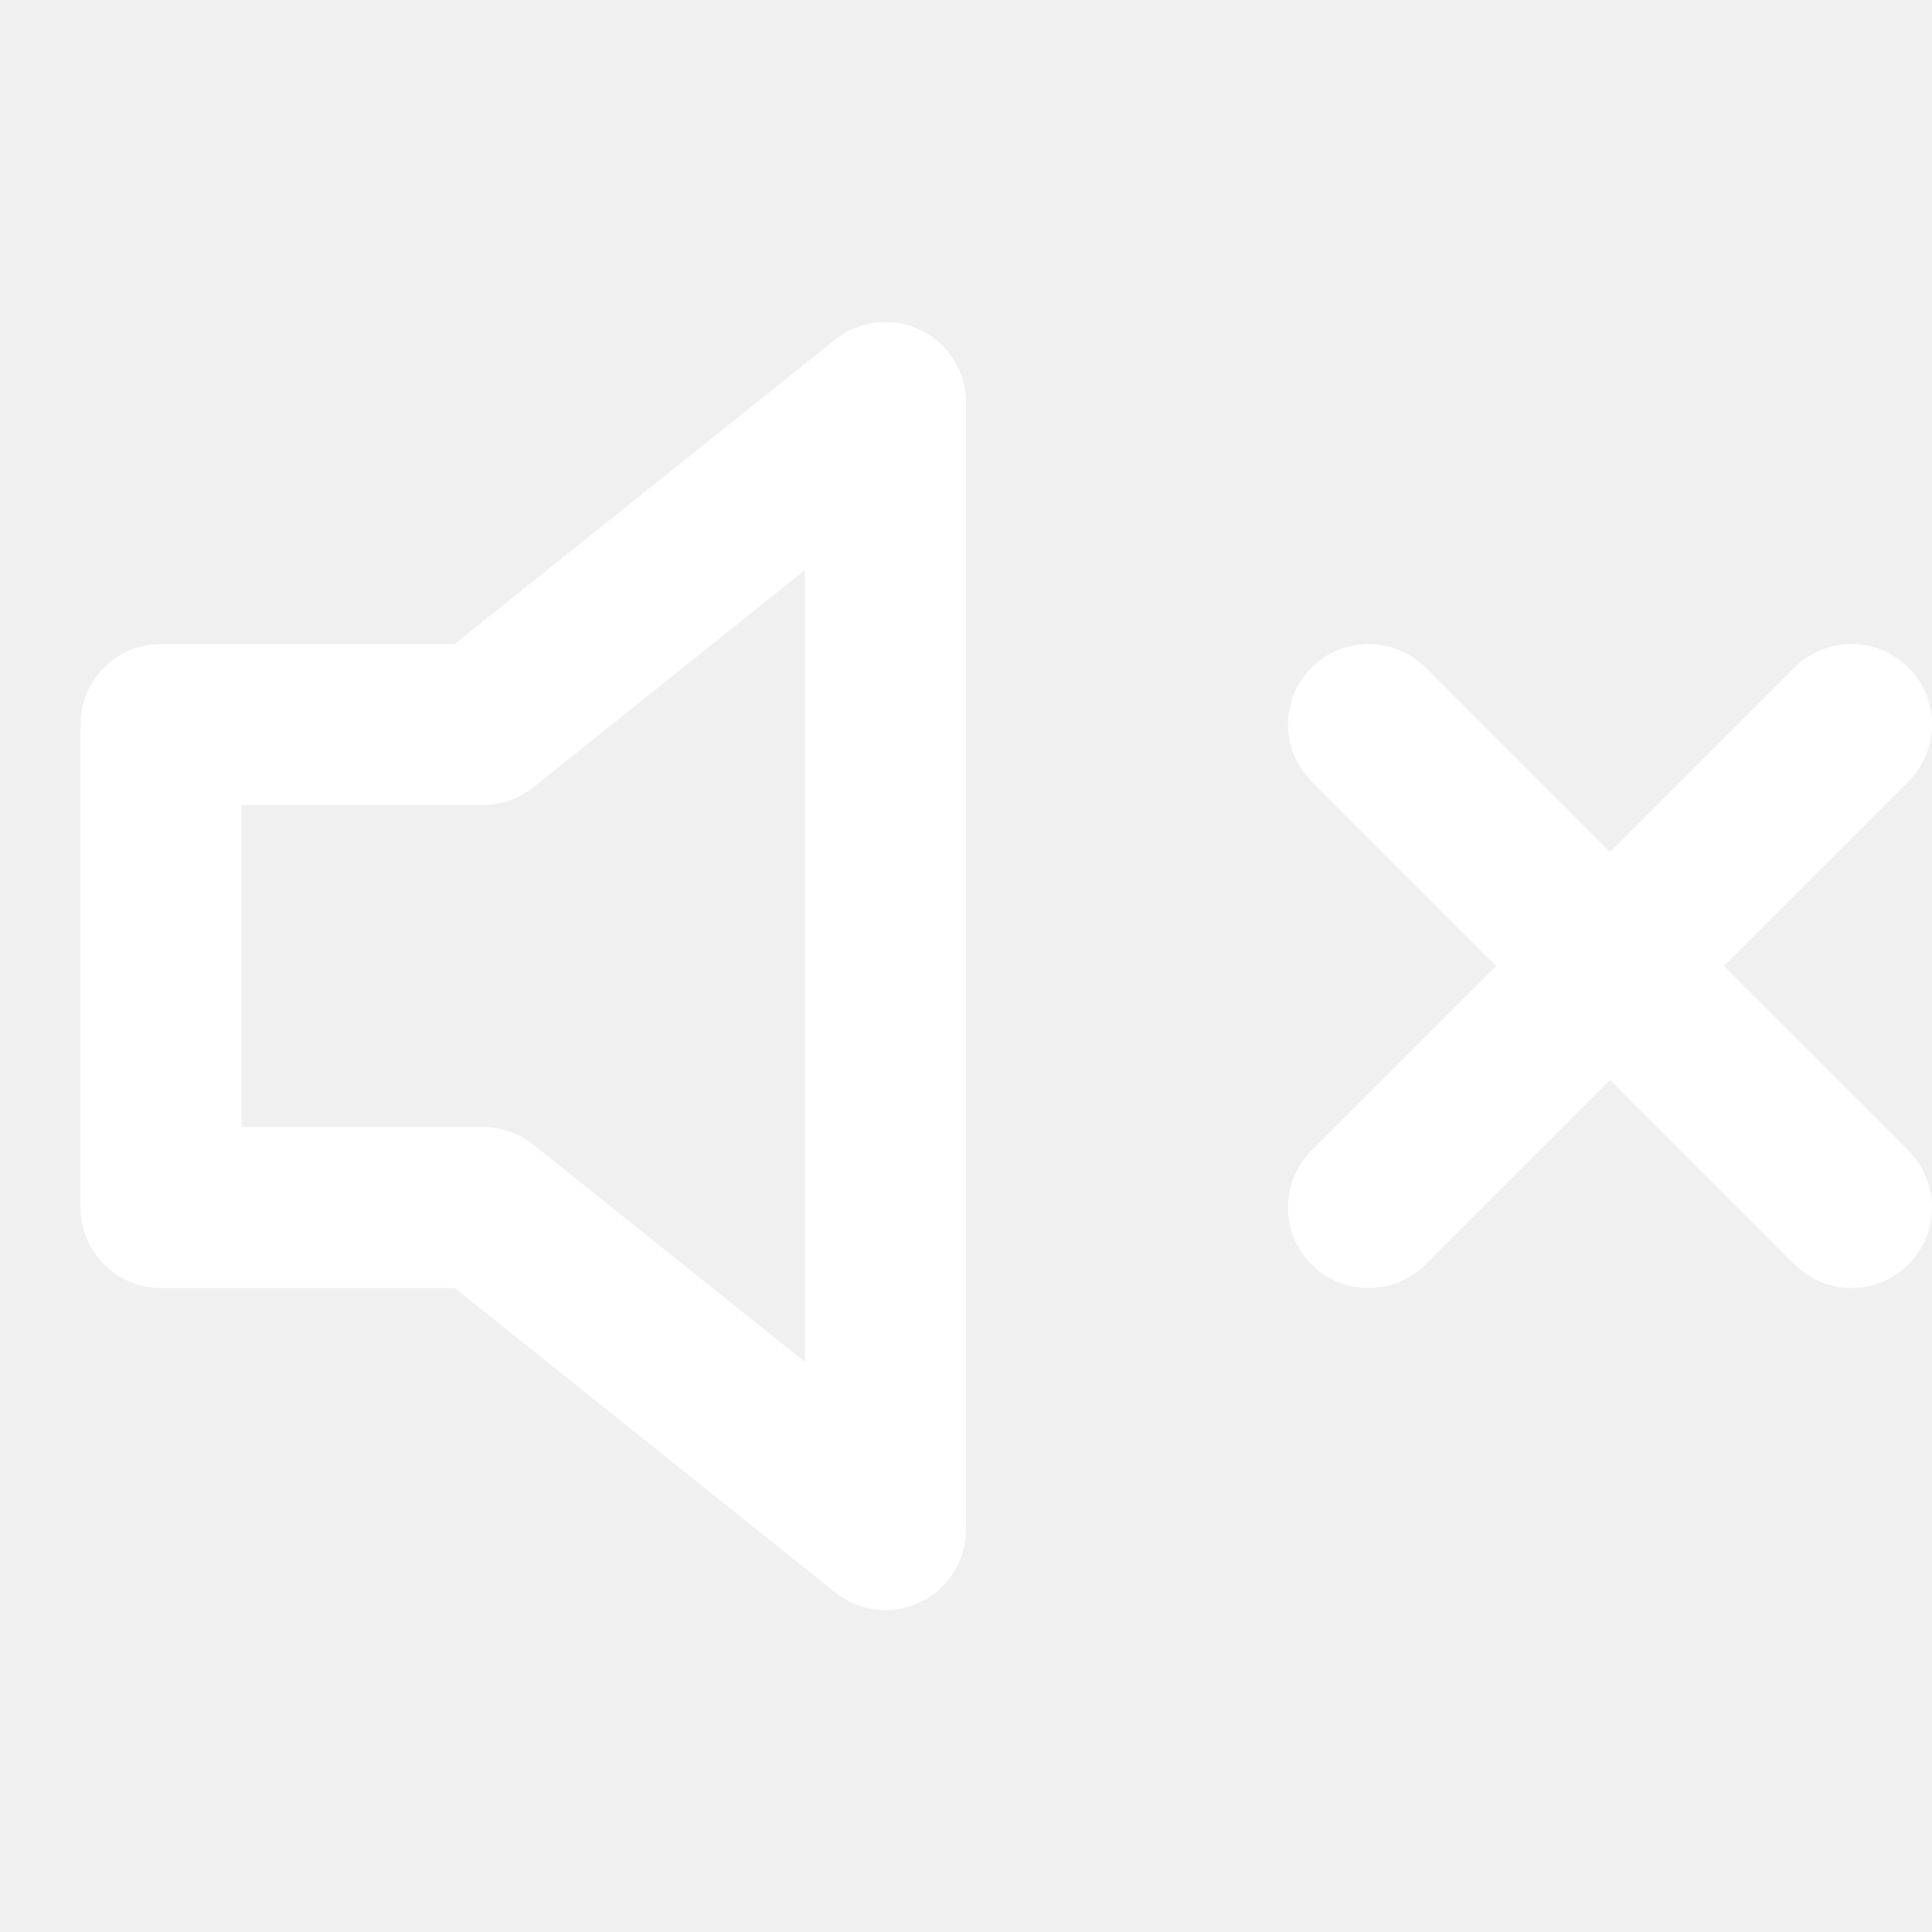
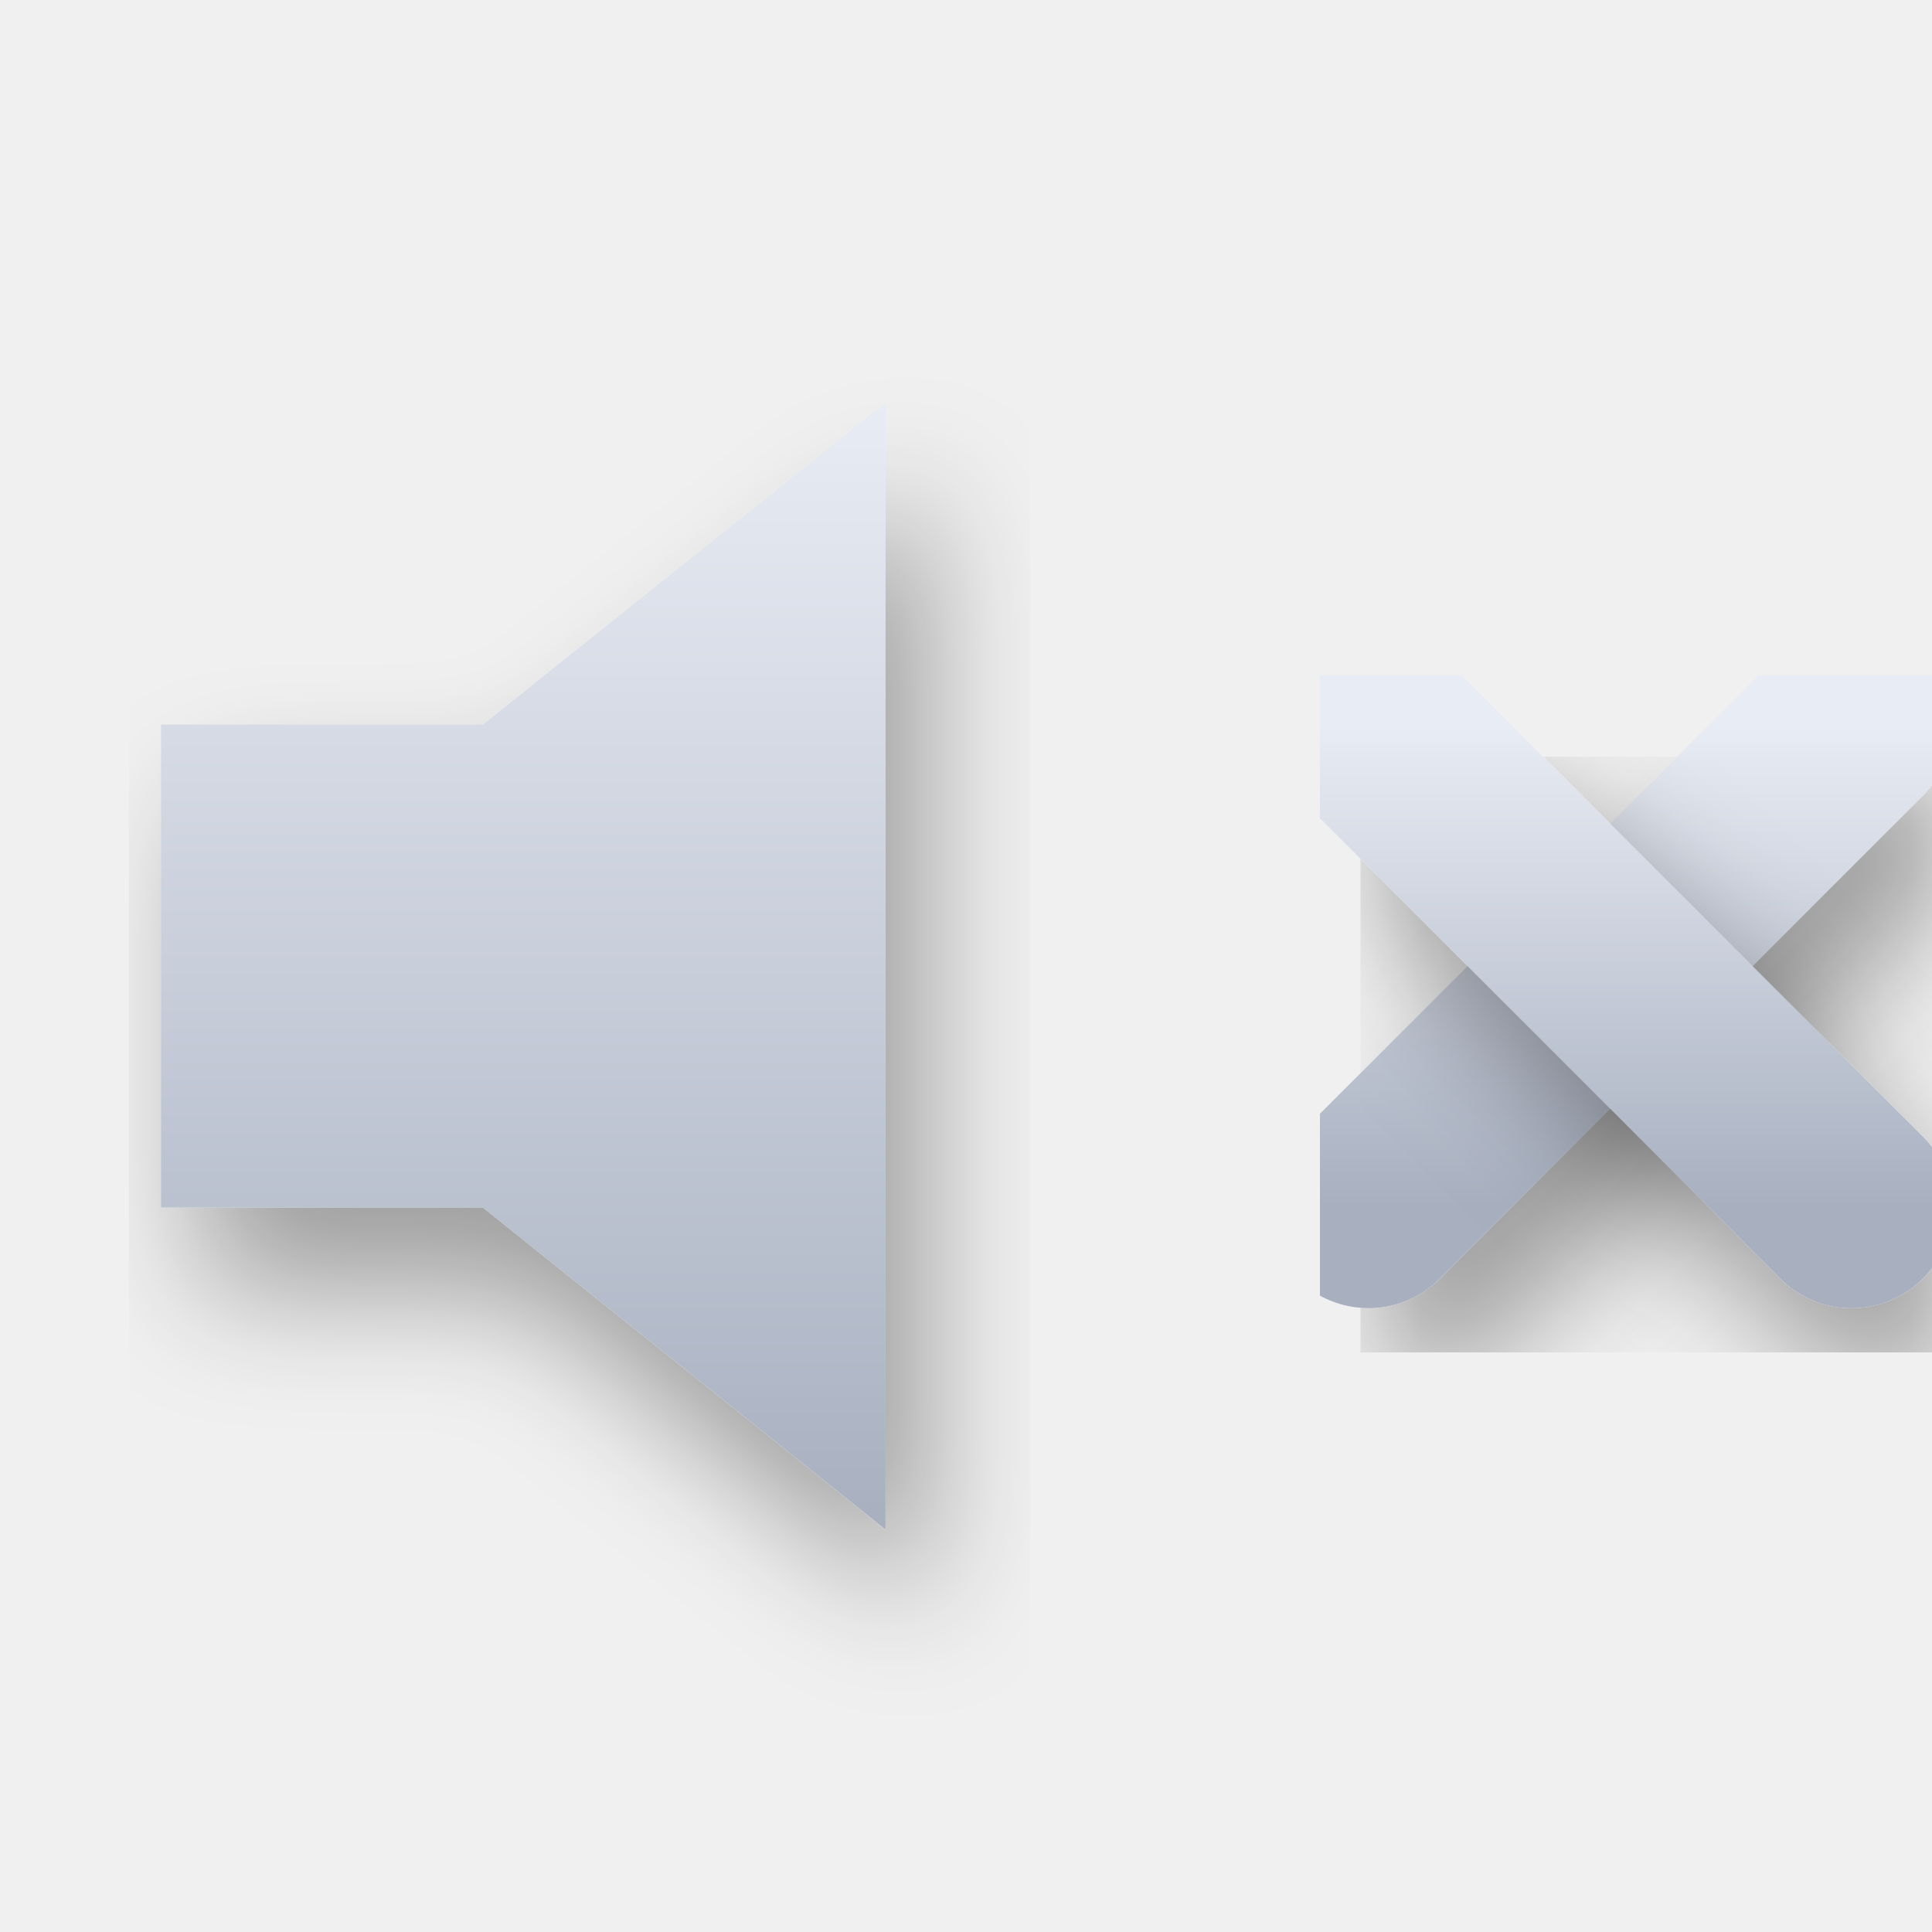
- <svg xmlns="http://www.w3.org/2000/svg" width="24" height="24" viewBox="0 0 24 24" fill="none" stroke="white" stroke-width="2" stroke-linecap="round" stroke-linejoin="round">
-   <polygon points="11 5 6 9 2 9 2 15 6 15 11 19 11 5" />
-   <line x1="23" y1="9" x2="17" y2="15" />
-   <line x1="17" y1="9" x2="23" y2="15" />
+ <svg xmlns="http://www.w3.org/2000/svg" viewBox="0 0 24 24" fill="none" stroke-linecap="round" stroke-linejoin="round">
+   <defs>
+     <linearGradient id="steel" x1="0" y1="0" x2="0" y2="1">
+       <stop offset="0%" stop-color="#e8ecf4" />
+       <stop offset="100%" stop-color="#a8b0c0" />
+     </linearGradient>
+     <filter id="shadow" x="-10%" y="-10%" width="130%" height="140%">
+       <feDropShadow dx="0.5" dy="1" stdDeviation="0.8" flood-color="#000" flood-opacity="0.35" />
+     </filter>
+   </defs>
+   <polygon points="11 5 6 9 2 9 2 15 6 15 11 19 11 5" fill="url(#steel)" stroke="none" filter="url(#shadow)" />
+   <line x1="23" y1="9" x2="17" y2="15" stroke="url(#steel)" stroke-width="2.5" filter="url(#shadow)" />
+   <line x1="17" y1="9" x2="23" y2="15" stroke="url(#steel)" stroke-width="2.5" filter="url(#shadow)" />
</svg>
